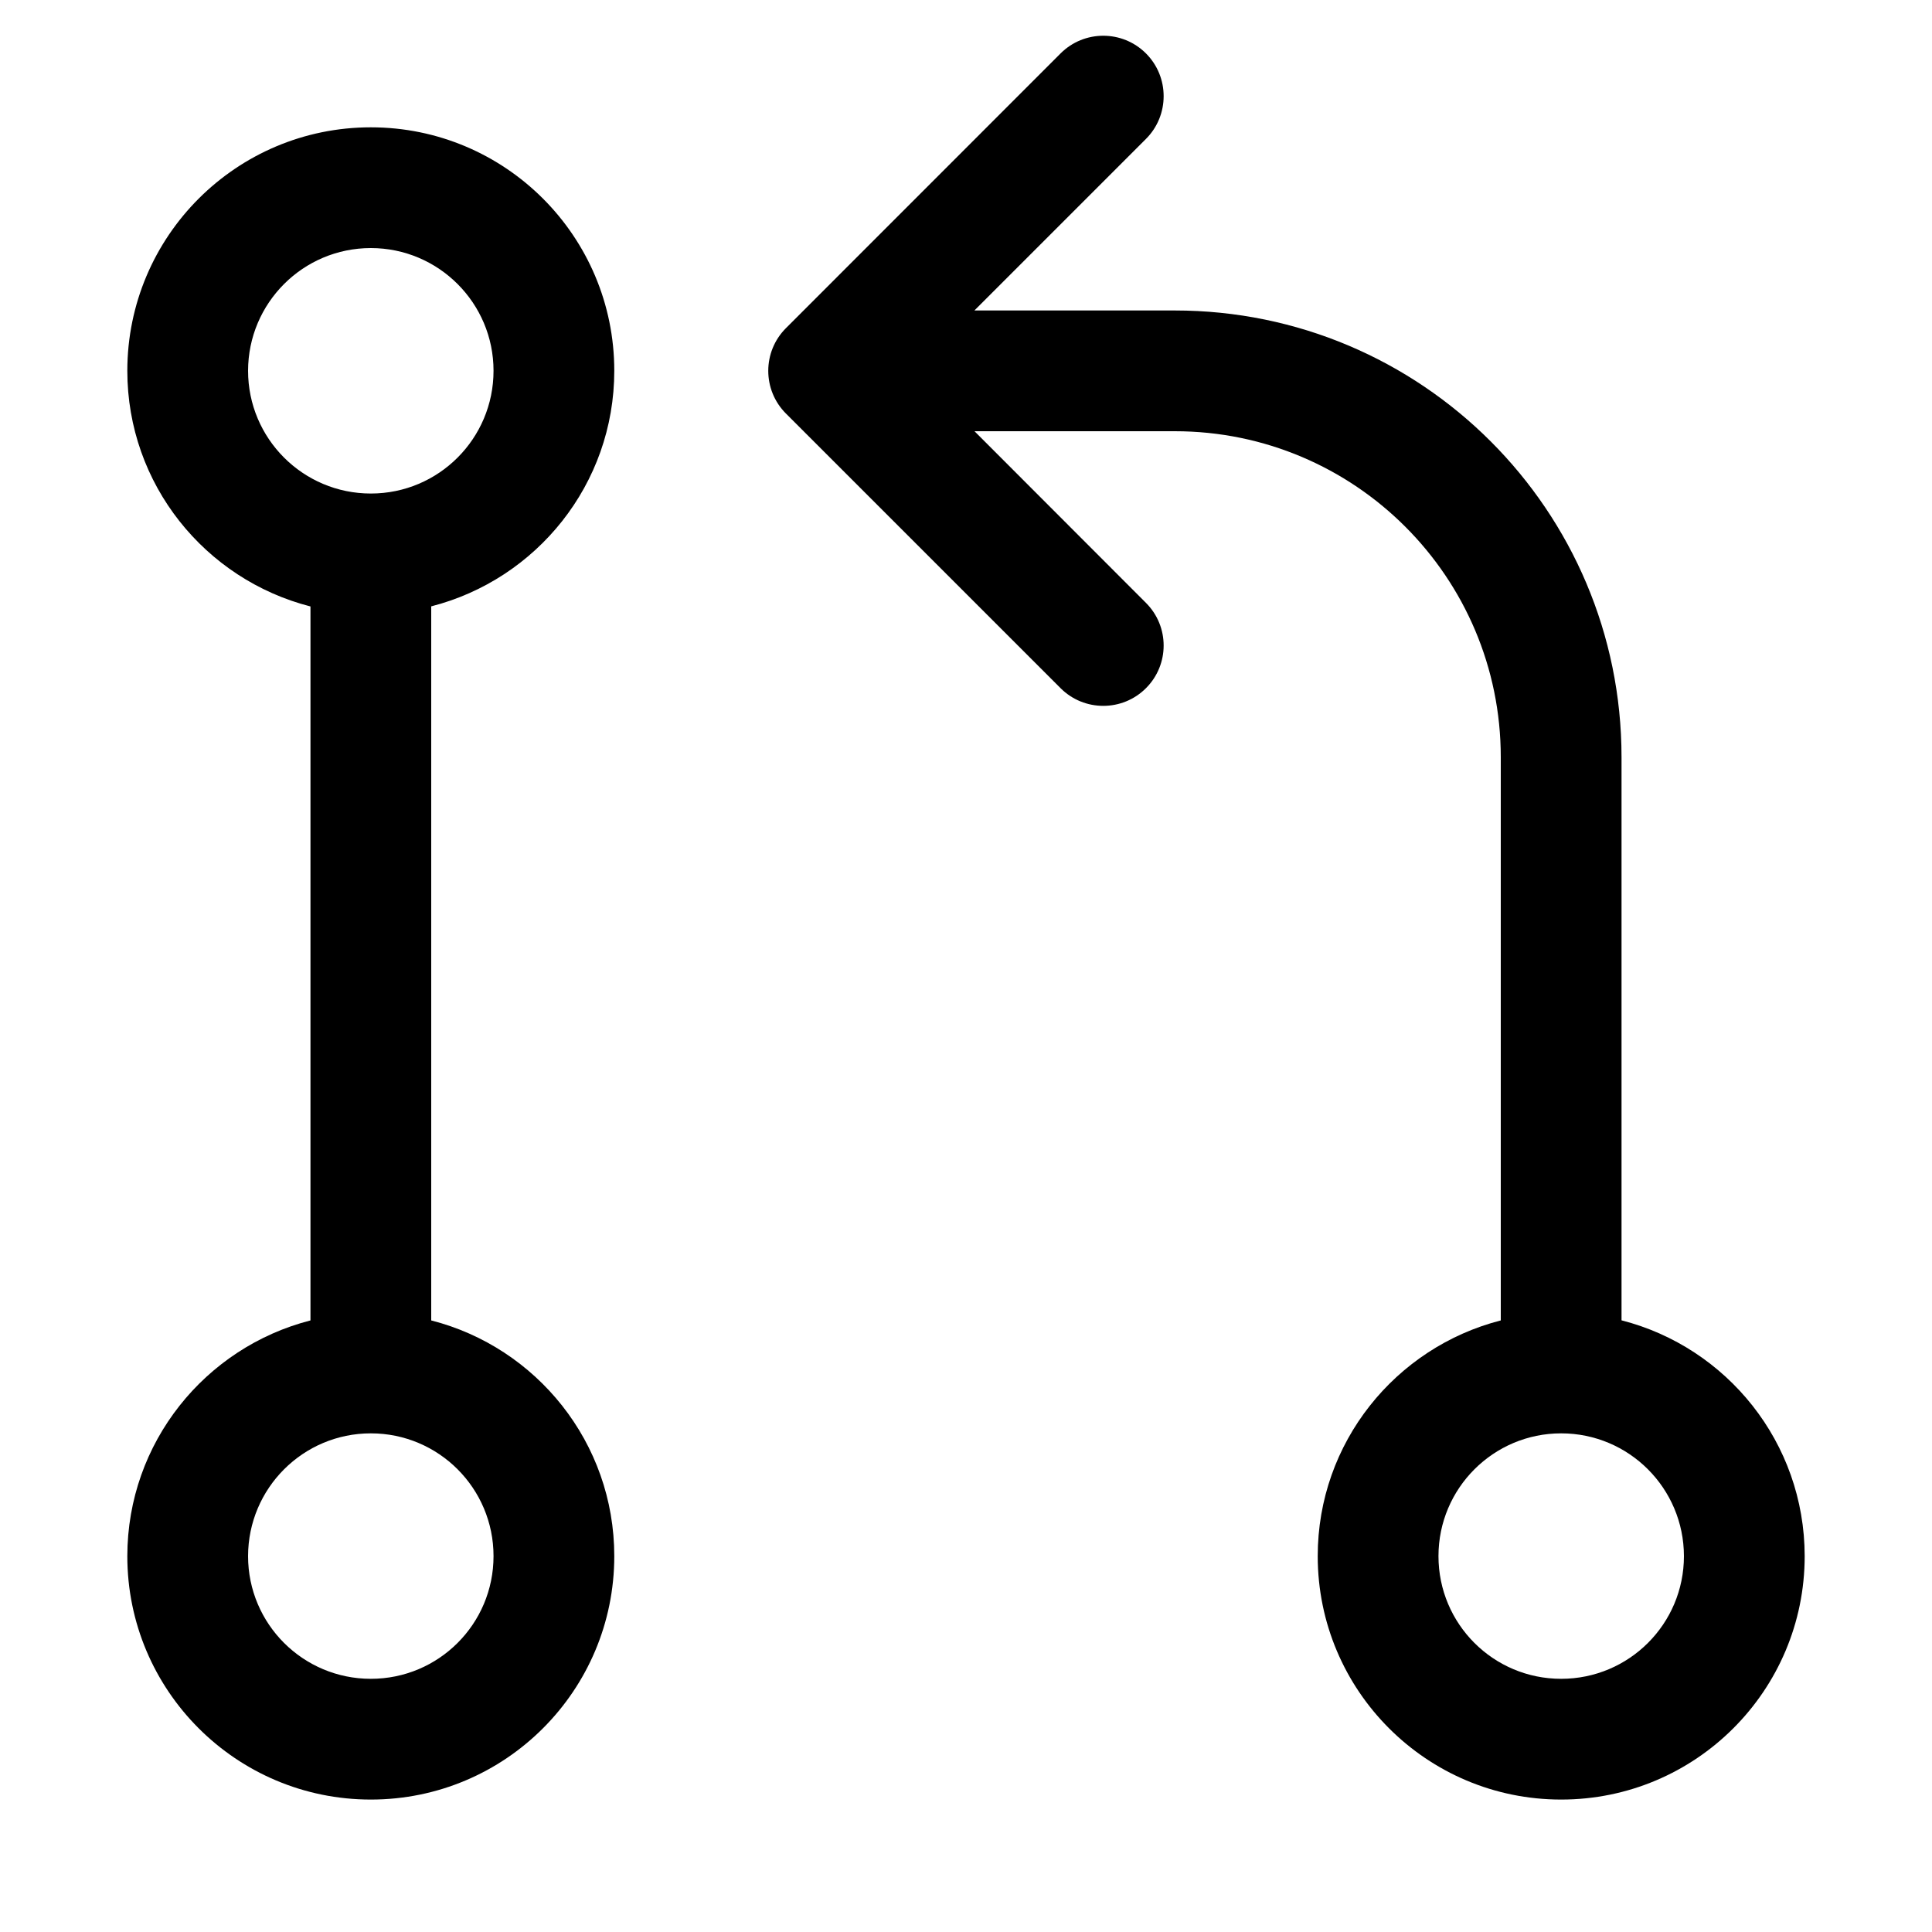
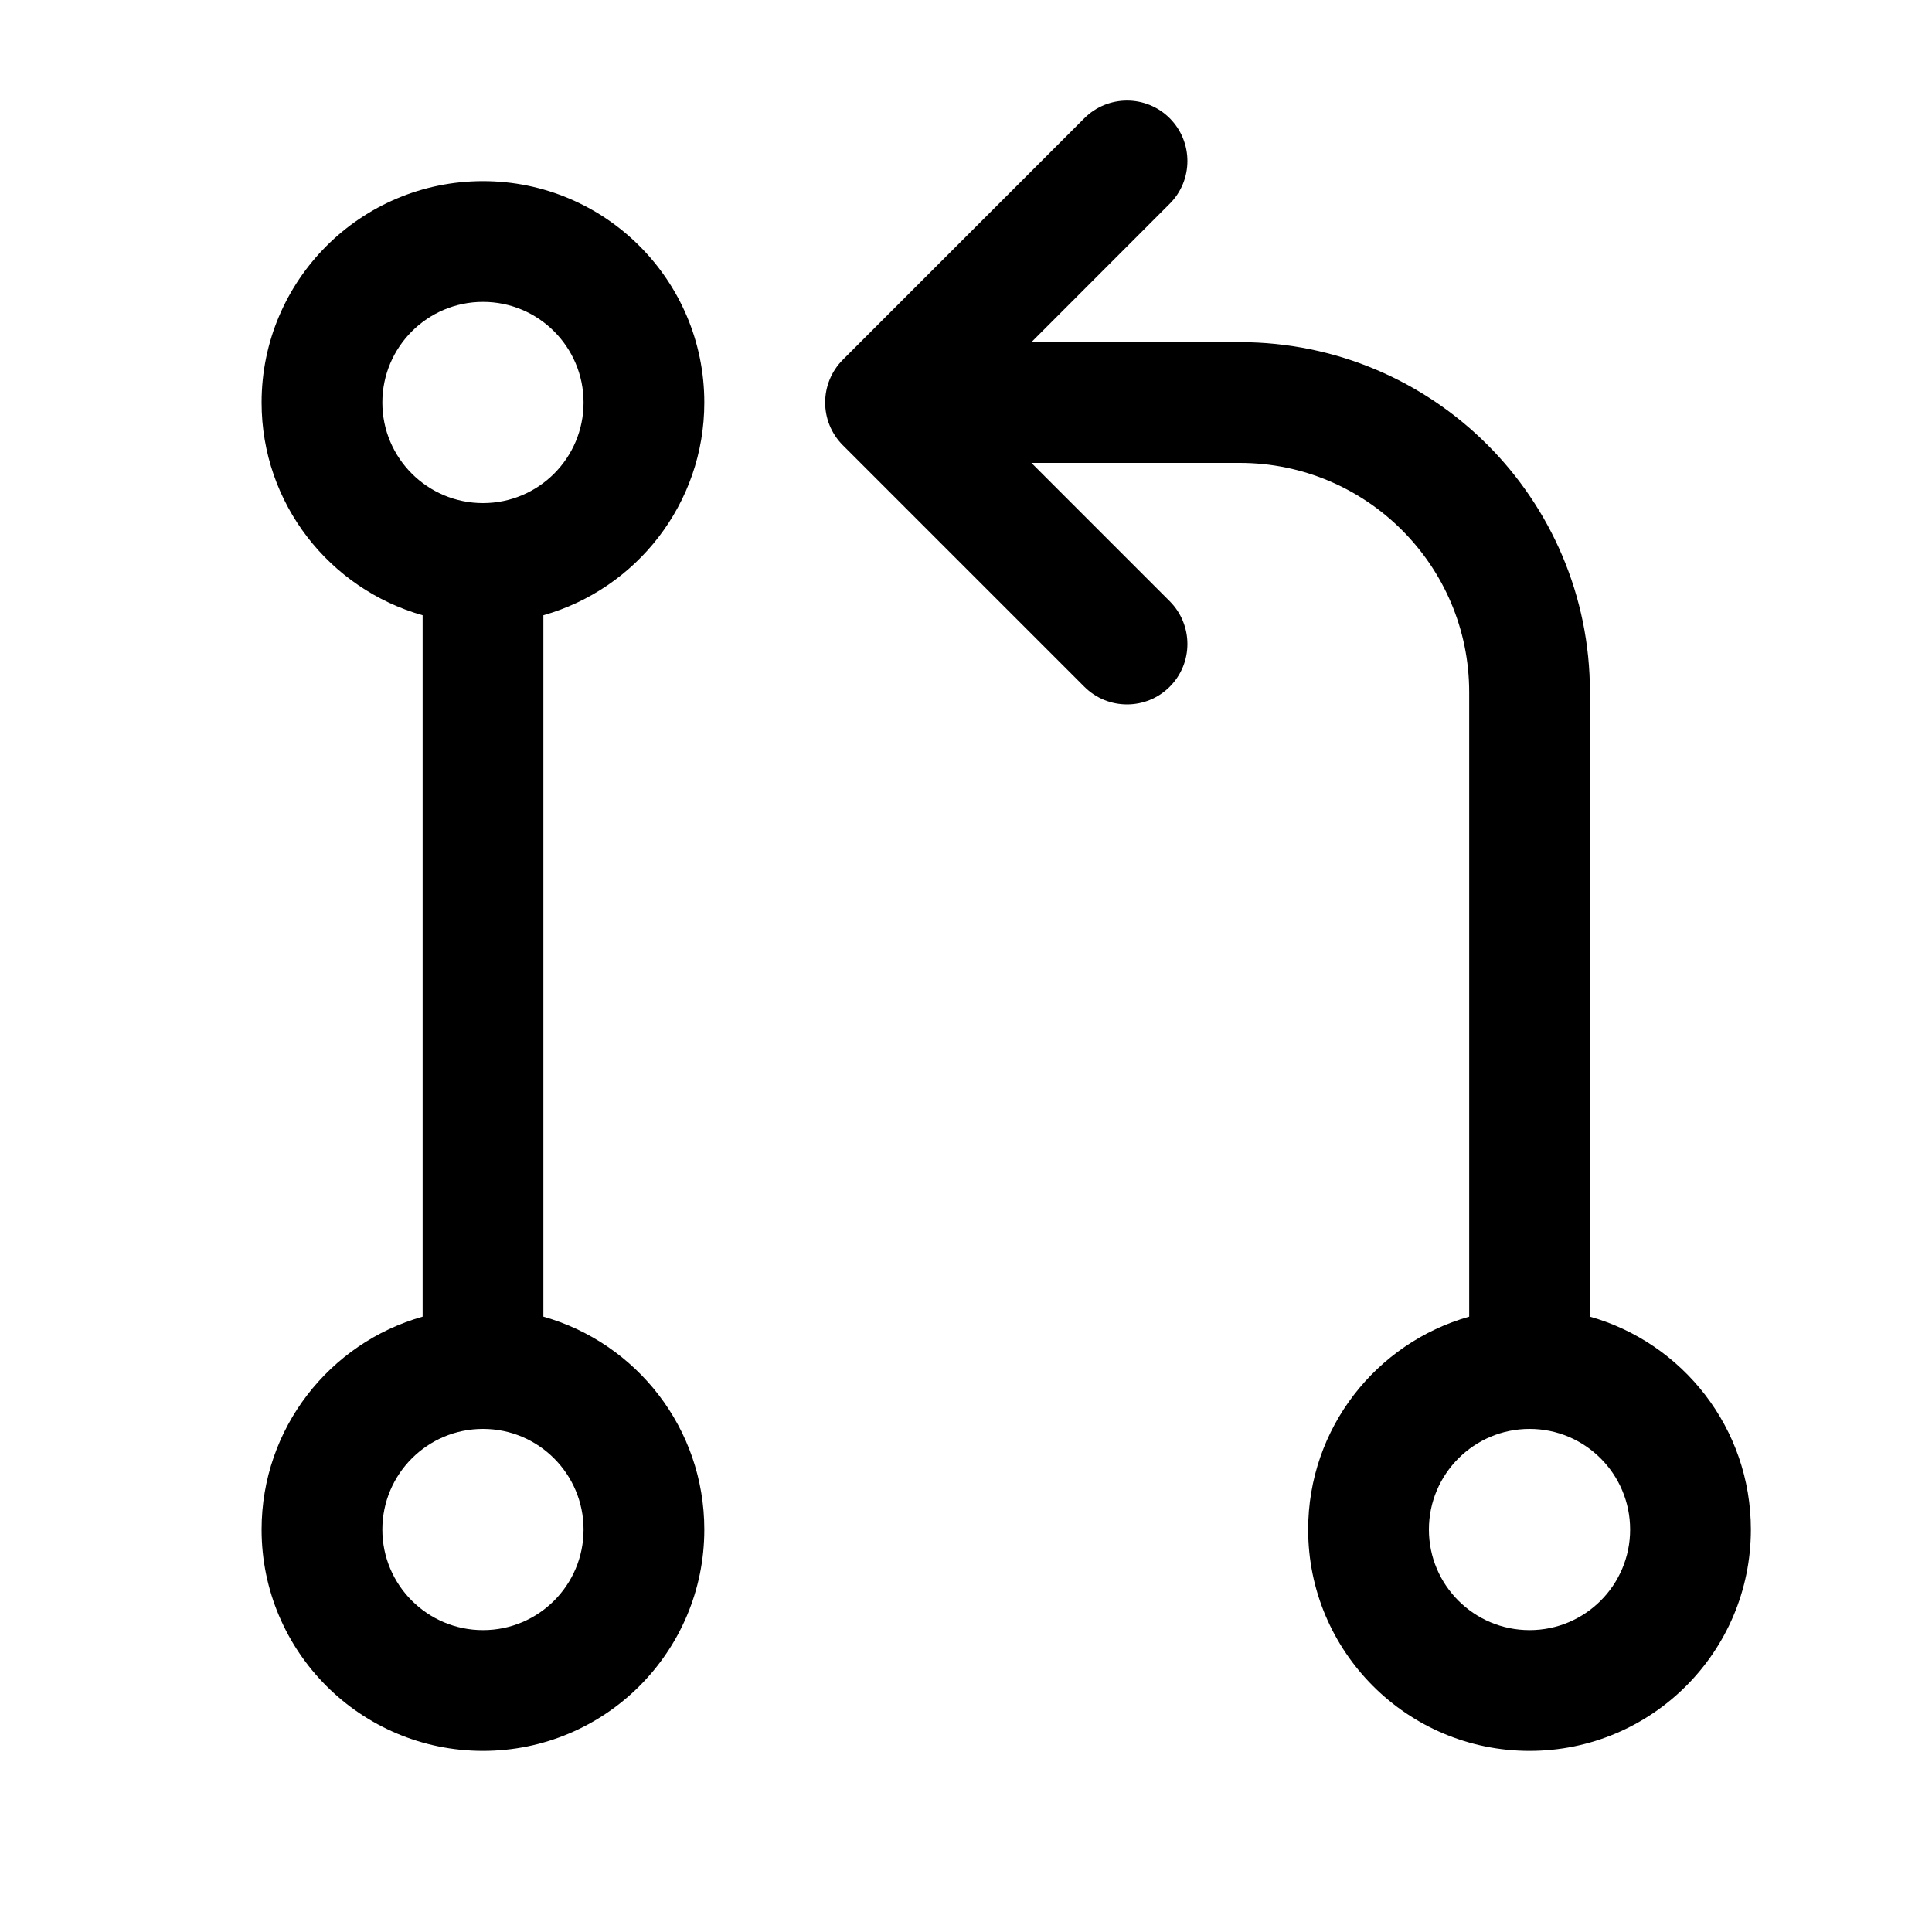
<svg xmlns="http://www.w3.org/2000/svg" viewBox="0 0 20 20" aria-hidden="true">
-   <path fill="currentColor" d="M3.839 1.318C5.231 1.318 6.359 2.446 6.359 3.838C6.359 5.014 5.553 5.998 4.464 6.277V13.669C5.553 13.947 6.359 14.933 6.359 16.109C6.359 17.501 5.231 18.629 3.839 18.629C2.447 18.629 1.318 17.501 1.318 16.109C1.319 14.933 2.125 13.948 3.214 13.669V6.278C2.124 5.999 1.318 5.014 1.318 3.838C1.319 2.446 2.447 1.318 3.839 1.318ZM10.979 0.553C11.223 0.309 11.619 0.309 11.863 0.553C12.107 0.797 12.107 1.194 11.863 1.438L10.087 3.214H12.161C14.715 3.214 16.786 5.285 16.786 7.839V13.668C17.876 13.947 18.681 14.933 18.682 16.109C18.682 17.501 17.553 18.629 16.161 18.629C14.769 18.629 13.641 17.501 13.641 16.109C13.641 14.933 14.447 13.948 15.536 13.669V7.839C15.536 5.975 14.025 4.464 12.161 4.464H10.088L11.863 6.241C12.107 6.485 12.107 6.88 11.863 7.124C11.619 7.368 11.223 7.368 10.979 7.124L8.136 4.281C7.892 4.037 7.892 3.641 8.136 3.397L10.979 0.553ZM3.839 14.838C3.137 14.838 2.569 15.407 2.568 16.109C2.568 16.811 3.137 17.379 3.839 17.379C4.541 17.379 5.109 16.811 5.109 16.109C5.109 15.407 4.541 14.838 3.839 14.838ZM16.161 14.838C15.46 14.838 14.891 15.407 14.891 16.109C14.891 16.811 15.459 17.379 16.161 17.379C16.863 17.379 17.432 16.811 17.432 16.109C17.431 15.407 16.863 14.838 16.161 14.838ZM3.839 2.568C3.137 2.568 2.569 3.137 2.568 3.838C2.568 4.54 3.137 5.109 3.839 5.109C4.541 5.109 5.109 4.54 5.109 3.838C5.109 3.137 4.54 2.568 3.839 2.568Z" />
+   <path fill="currentColor" d="M5 1.875C6.265 1.875 7.291 2.901 7.291 4.167C7.291 5.215 6.586 6.097 5.625 6.369V13.63C6.587 13.902 7.291 14.785 7.291 15.834C7.291 17.099 6.265 18.125 5 18.125C3.735 18.125 2.708 17.099 2.708 15.834C2.708 14.785 3.413 13.902 4.375 13.63V6.369C3.414 6.097 2.708 5.215 2.708 4.167C2.708 2.901 3.735 1.875 5 1.875ZM11.225 1.224C11.469 0.98 11.865 0.98 12.109 1.224C12.353 1.469 12.353 1.865 12.109 2.109L10.677 3.542H12.834C14.836 3.542 16.459 5.165 16.459 7.167V13.63C17.42 13.902 18.125 14.785 18.125 15.834C18.125 17.099 17.099 18.125 15.834 18.125C14.569 18.125 13.542 17.099 13.542 15.834C13.542 14.785 14.247 13.902 15.209 13.63V7.167C15.209 5.855 14.145 4.792 12.834 4.792H10.677L12.109 6.224C12.353 6.469 12.353 6.865 12.109 7.109C11.865 7.353 11.469 7.353 11.225 7.109L8.725 4.609C8.481 4.365 8.481 3.969 8.725 3.724L11.225 1.224ZM5 14.792C4.425 14.792 3.958 15.259 3.958 15.834C3.958 16.409 4.425 16.875 5 16.875C5.575 16.875 6.041 16.409 6.041 15.834C6.041 15.259 5.575 14.792 5 14.792ZM15.834 14.792C15.259 14.792 14.792 15.259 14.792 15.834C14.792 16.409 15.259 16.875 15.834 16.875C16.409 16.875 16.875 16.409 16.875 15.834C16.875 15.259 16.409 14.792 15.834 14.792ZM5 3.125C4.425 3.125 3.958 3.592 3.958 4.167C3.958 4.742 4.425 5.208 5 5.208C5.575 5.208 6.041 4.742 6.041 4.167C6.041 3.592 5.575 3.125 5 3.125Z" />
</svg>
